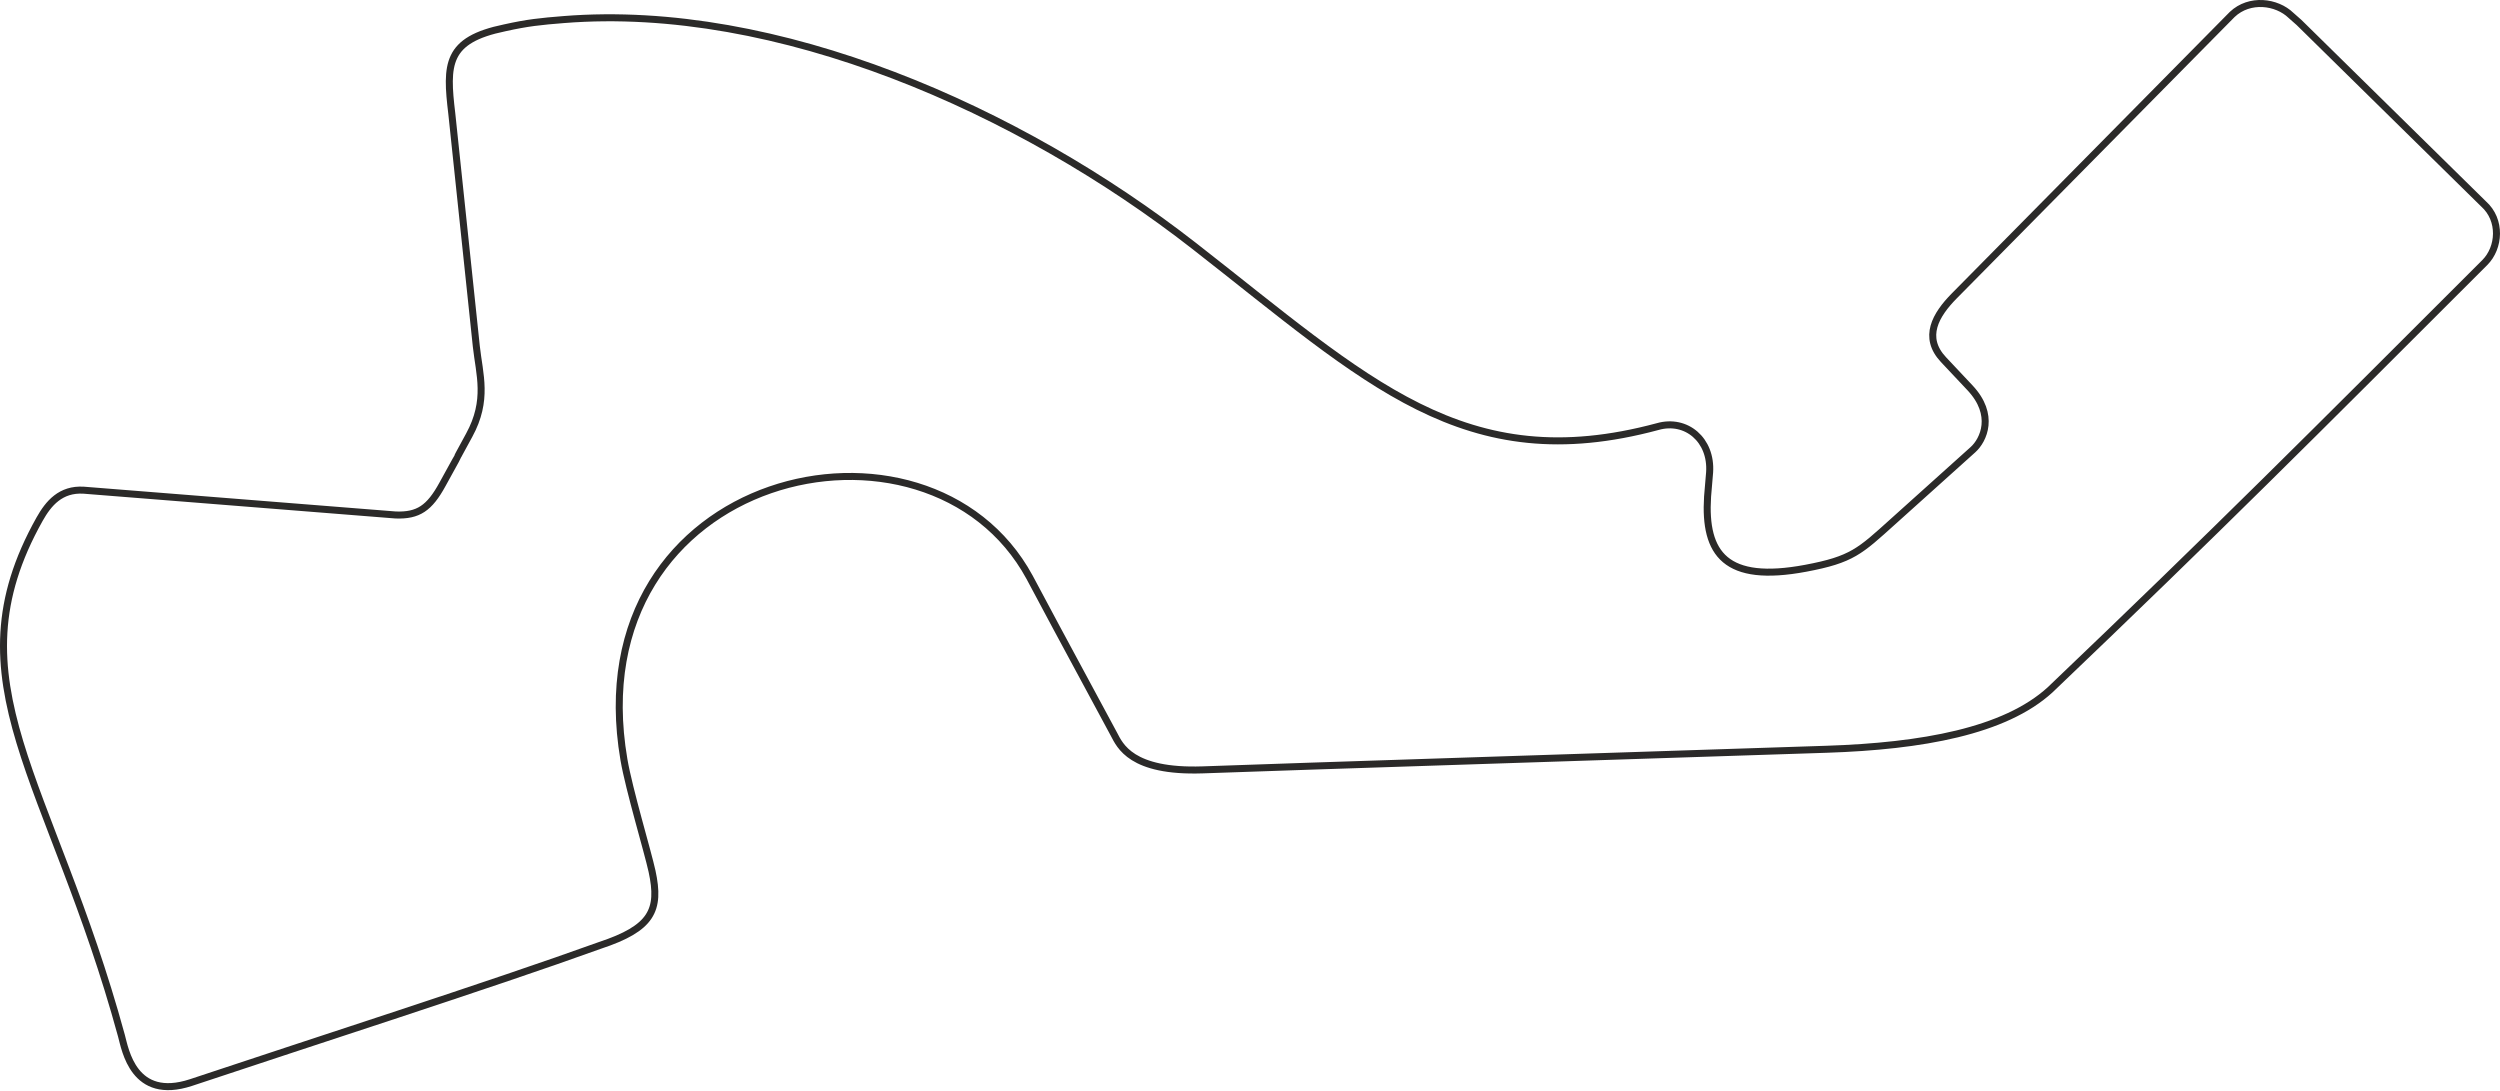
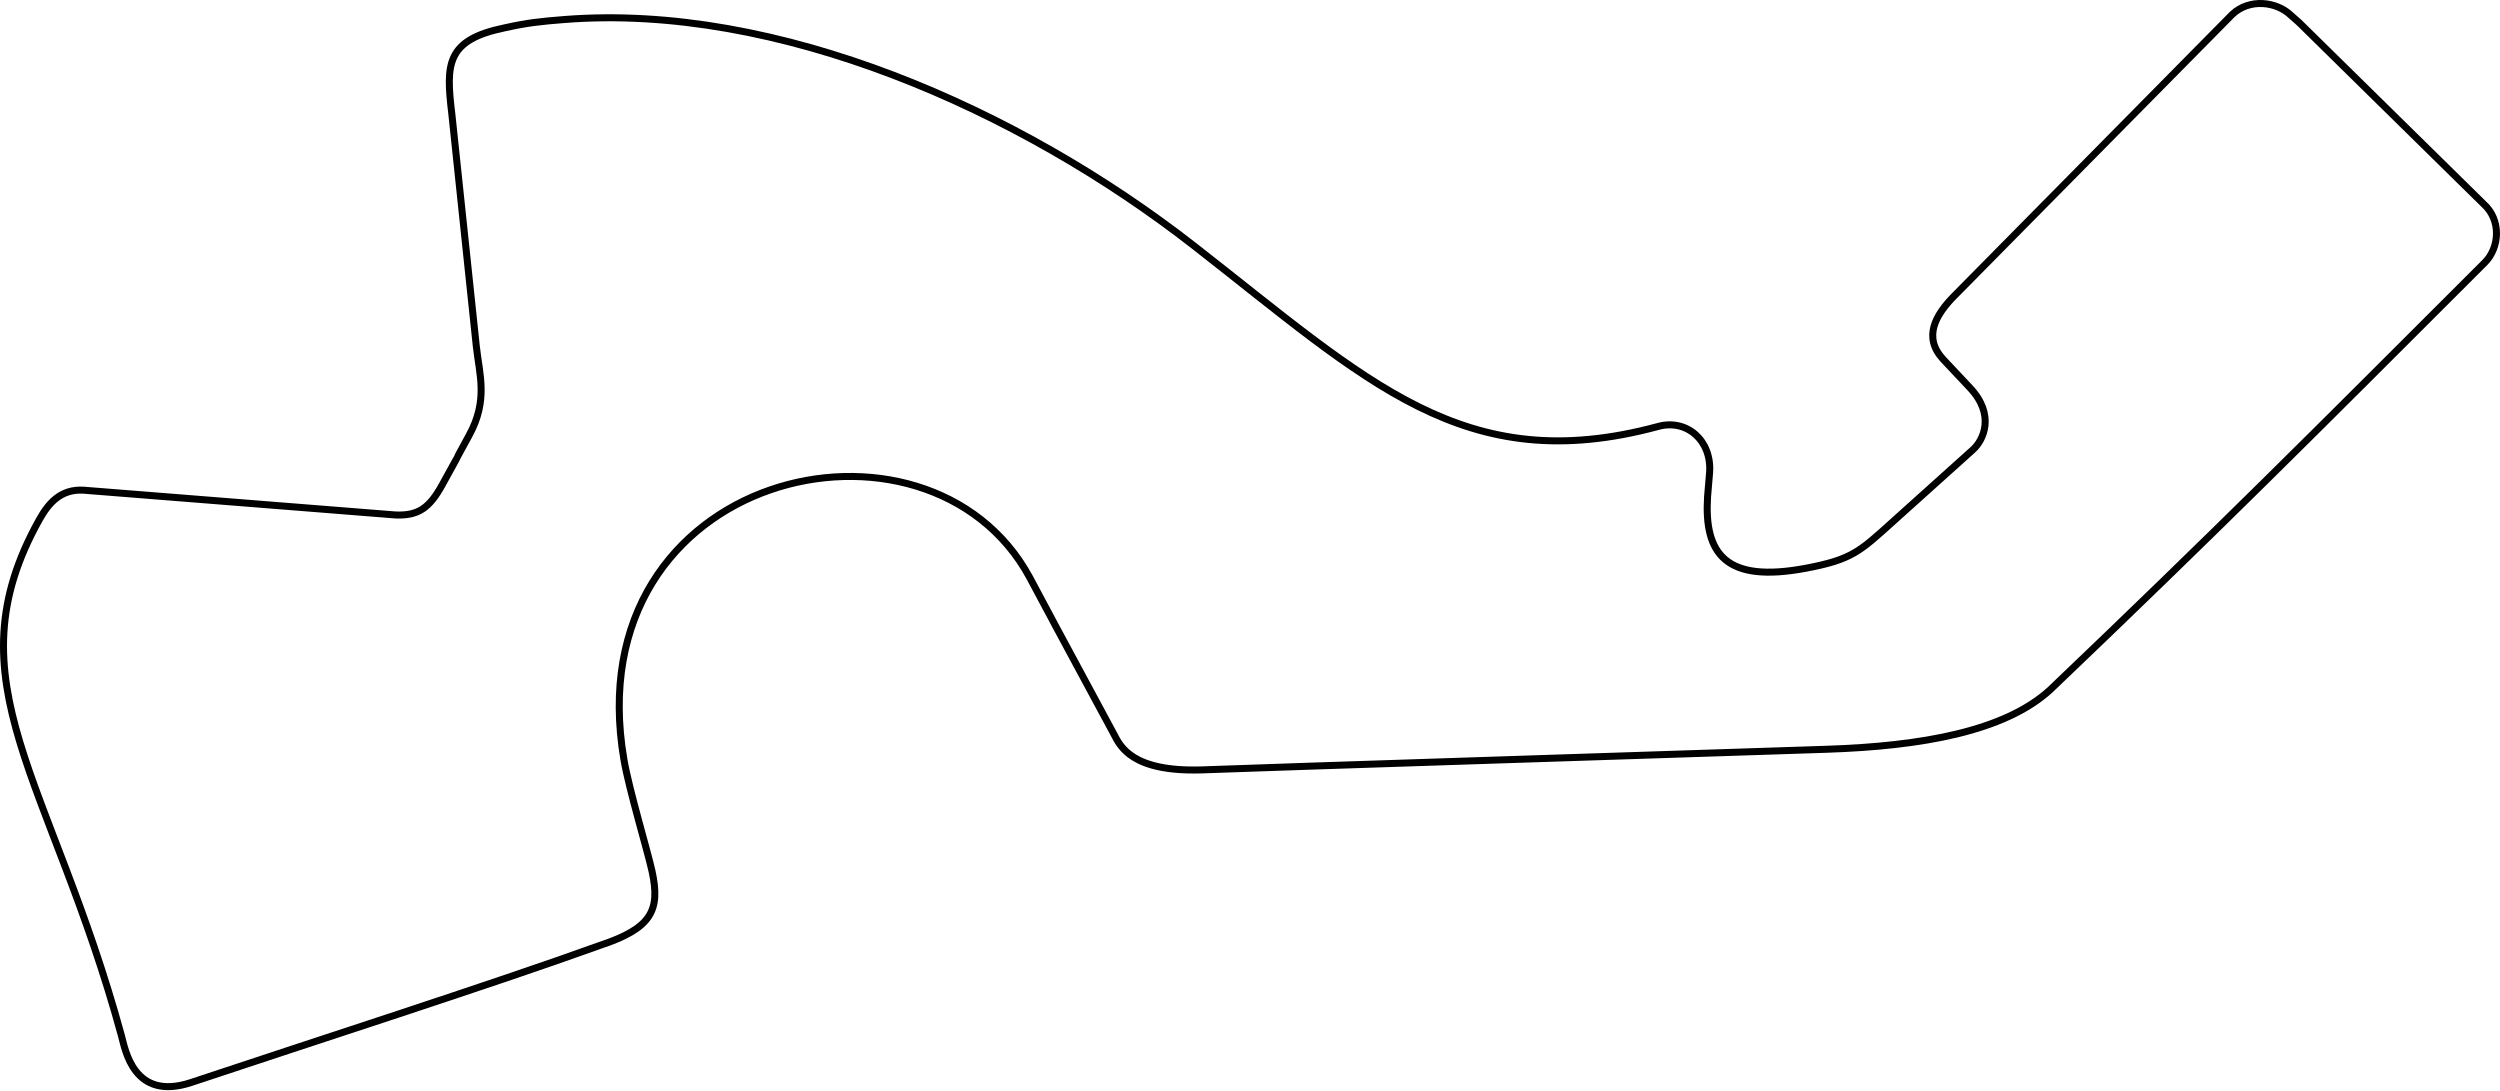
<svg xmlns="http://www.w3.org/2000/svg" version="1.1" id="Слой_1" x="0px" y="0px" viewBox="0 0 16046.2 6997.1" style="enable-background:new 0 0 16046.2 6997.1;" xml:space="preserve">
  <style type="text/css">
- 	.st0{fill:none;stroke:#2B2A29;stroke-width:45;stroke-linecap:round;stroke-linejoin:round;}
+ 	.st0{fill:none;stroke:#000000;stroke-width:45;stroke-linecap:round;stroke-linejoin:round;}
</style>
  <g id="Trce_Curves">
    <path class="st0" d="M14327.8,92.4c110.9-104.9,285-82.7,377.1,6.5l51.6,45.6l1183.9,1164c116.3,103.9,103.1,281.9,8.1,376.8   c-1116.3,1115.5-1717.7,1719.1-2790,2742.5c-291.3,266.1-823.6,361.1-1432.7,381.3s-3654,118.4-4007,132.3   c-459.6,15.6-530.4-156.1-569.4-229.5c-100.5-189.2-305.7-563.6-540.9-1006.5C5957,2504,3687.7,3020.7,4004.7,4875.8   c32.8,192.1,153.3,591.4,180.4,716.3c54.5,251.4-1.9,365.8-334.8,476c-682.3,246.6-1895.1,636.3-2625.5,880.6   c-367.3,120.2-420.8-210.9-445.5-301.6c-450.1-1647.7-1112.7-2268.4-525.1-3315c56.7-100.9,135-195.2,283.5-185.8l2001.6,159.1   c145.5,5.4,217.1-43.6,300.8-196.7c187.7-339.7,18.8-36.5,171.4-315.4c123.4-225.6,65.5-389.8,45.8-569.7L2899.8,728.9   c-37.8-316.4-37.2-472.8,339.9-550.3c146.5-32.5,228.1-41,380-53.1C4987.9,16.6,6541.3,702.1,7664.2,1578.2   c1113.4,868.6,1732.9,1494.8,2976,1159.7c182.8-52,347.1,86,332.9,293.9l-13.1,155.8c-23.2,368.6,116.3,556.2,629.9,459.8   c297.9-56,347.4-108.2,561-300.4c30.3-27.3,473.1-425.4,512.4-460.7c68.8-61.8,143.9-223.7-18.9-397l-170.3-181.1   c-134.8-143.4-50.3-287.5,69-408.6l1765-1787.3l19.7-19.9L14327.8,92.4z" />
  </g>
</svg>
